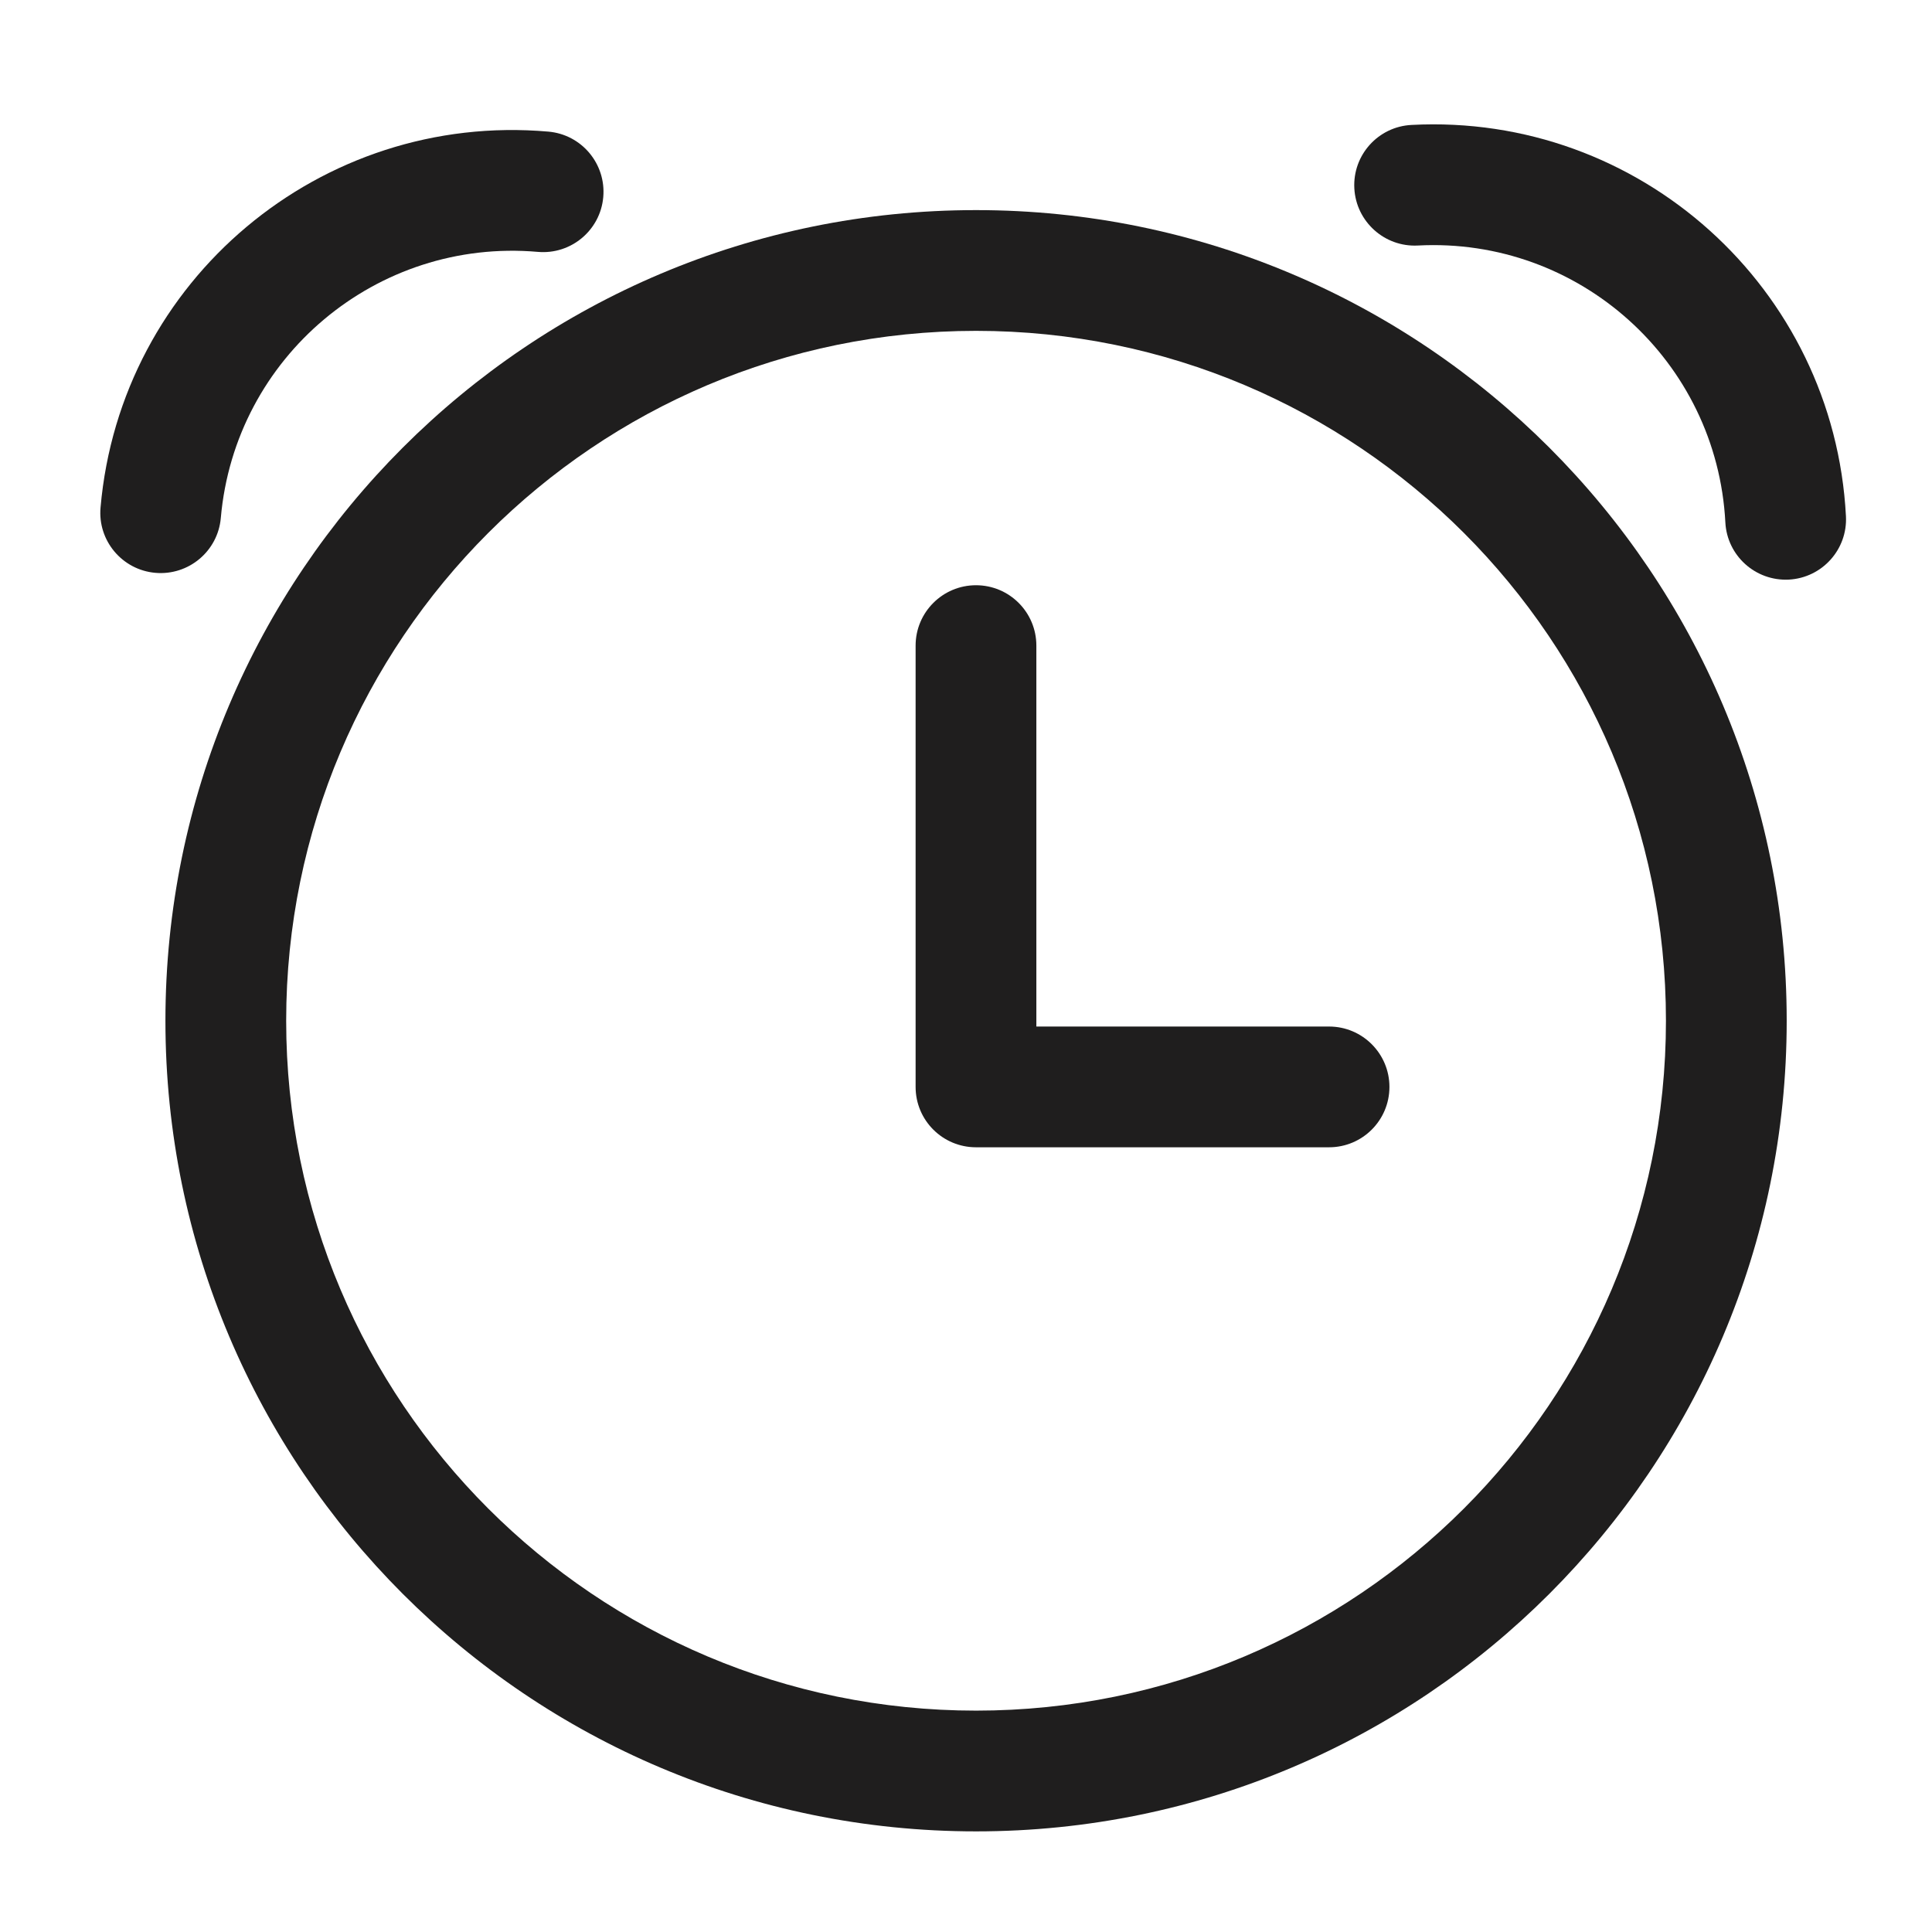
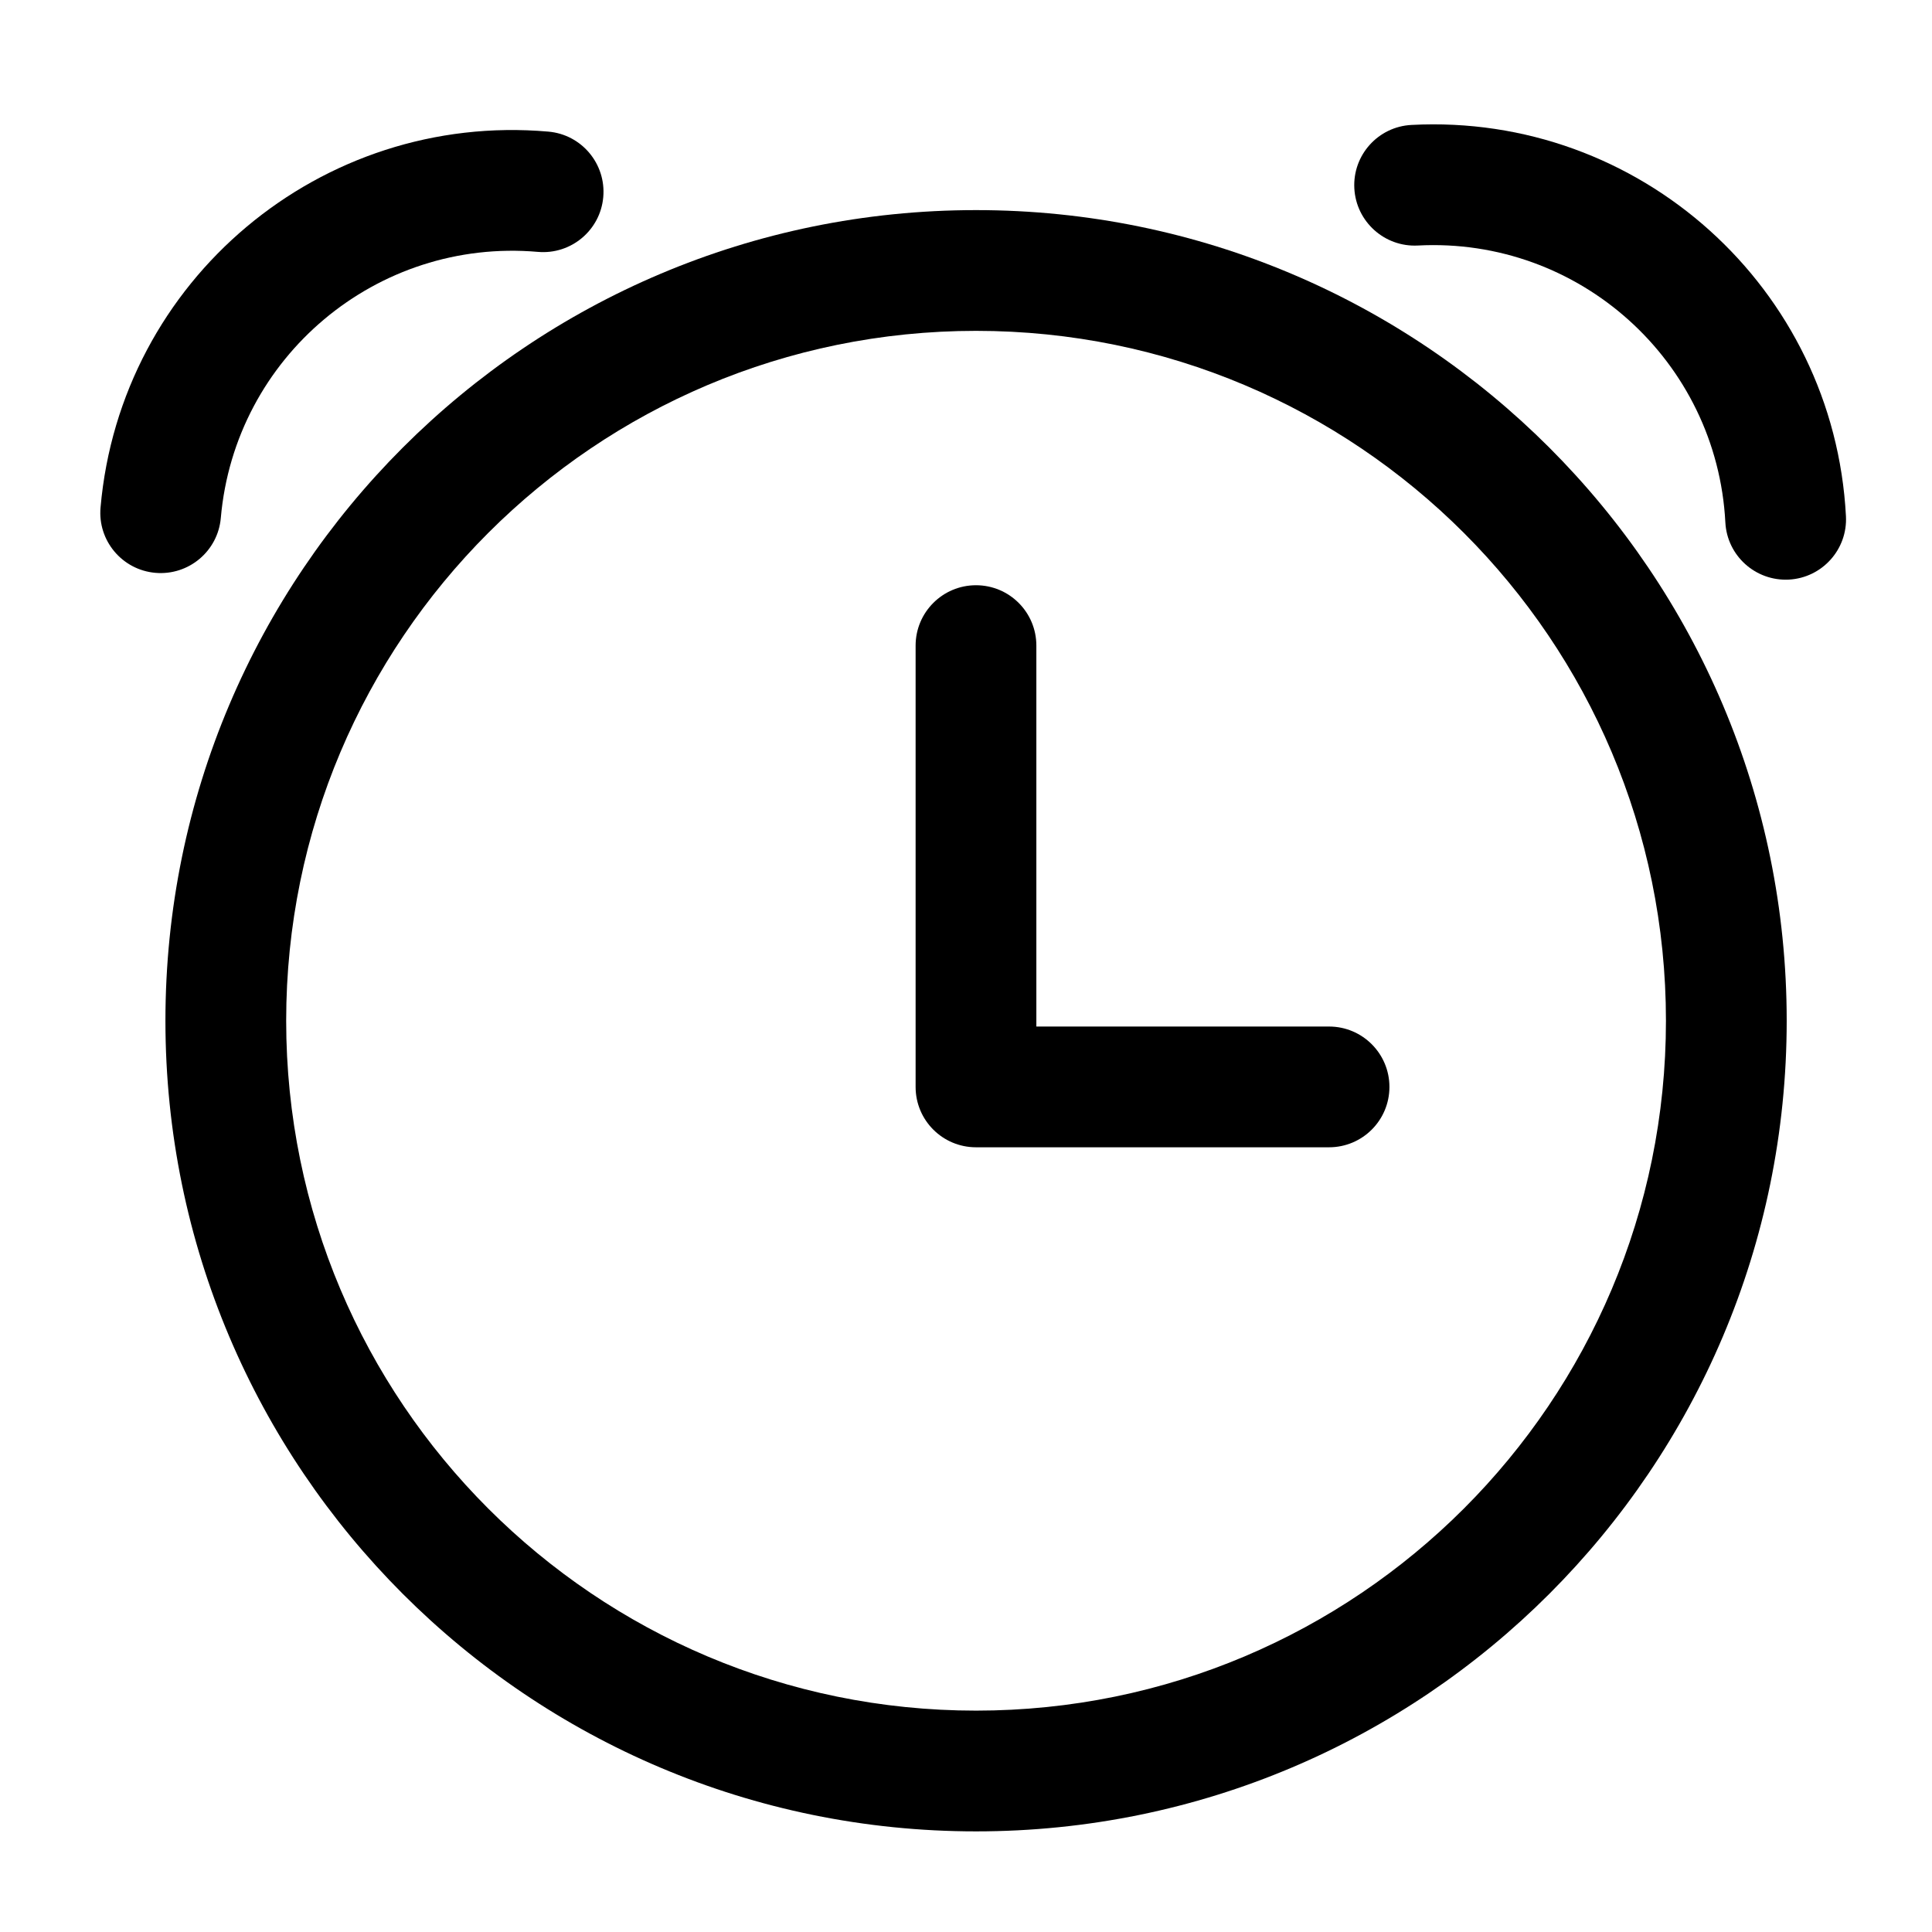
<svg xmlns="http://www.w3.org/2000/svg" width="24" height="24" viewBox="0 0 24 24" fill="none">
-   <path fill-rule="evenodd" clip-rule="evenodd" d="M12.125 4.11C7.392 4.11 3.555 7.947 3.555 12.68C3.555 17.413 7.392 21.25 12.125 21.25C16.858 21.25 20.695 17.413 20.695 12.68C20.695 7.947 16.858 4.11 12.125 4.11ZM2.055 12.68C2.055 7.119 6.563 2.61 12.125 2.61C17.686 2.61 22.195 7.119 22.195 12.68C22.195 18.241 17.686 22.75 12.125 22.75C6.563 22.75 2.055 18.241 2.055 12.68Z" fill="#1F1E1E" />
-   <path fill-rule="evenodd" clip-rule="evenodd" d="M16.824 2.34C16.802 1.926 17.12 1.573 17.534 1.552C20.366 1.403 22.783 3.579 22.931 6.412C22.953 6.825 22.635 7.178 22.222 7.2C21.808 7.221 21.455 6.904 21.433 6.49C21.328 4.485 19.618 2.944 17.612 3.05C17.199 3.071 16.846 2.753 16.824 2.34Z" fill="#1F1E1E" />
-   <path fill-rule="evenodd" clip-rule="evenodd" d="M7.494 2.448C7.53 2.035 7.225 1.671 6.812 1.635C3.987 1.388 1.496 3.478 1.249 6.304C1.212 6.716 1.518 7.08 1.93 7.116C2.343 7.152 2.707 6.847 2.743 6.434C2.918 4.434 4.681 2.954 6.682 3.129C7.094 3.165 7.458 2.86 7.494 2.448Z" fill="#1F1E1E" />
-   <path d="M12.874 12.752V8.02C12.874 7.606 12.539 7.27 12.124 7.27C11.71 7.27 11.374 7.606 11.374 8.02V13.502C11.374 13.917 11.71 14.252 12.124 14.252H16.51C16.924 14.252 17.26 13.917 17.26 13.502C17.26 13.088 16.924 12.752 16.51 12.752H12.874Z" fill="#1F1E1E" />
+   <path fill-rule="evenodd" clip-rule="evenodd" d="M12.125 4.11C7.392 4.11 3.555 7.947 3.555 12.68C3.555 17.413 7.392 21.25 12.125 21.25C16.858 21.25 20.695 17.413 20.695 12.68C20.695 7.947 16.858 4.11 12.125 4.11ZM2.055 12.68C2.055 7.119 6.563 2.61 12.125 2.61C17.686 2.61 22.195 7.119 22.195 12.68C22.195 18.241 17.686 22.75 12.125 22.75C6.563 22.75 2.055 18.241 2.055 12.68Z" fill="black" />
+   <path fill-rule="evenodd" clip-rule="evenodd" d="M16.824 2.34C16.802 1.926 17.12 1.573 17.534 1.552C20.366 1.403 22.783 3.579 22.931 6.412C22.953 6.825 22.635 7.178 22.222 7.2C21.808 7.221 21.455 6.904 21.433 6.49C21.328 4.485 19.618 2.944 17.612 3.05C17.199 3.071 16.846 2.753 16.824 2.34Z" fill="black" />
+   <path fill-rule="evenodd" clip-rule="evenodd" d="M7.494 2.448C7.53 2.035 7.225 1.671 6.812 1.635C3.987 1.388 1.496 3.478 1.249 6.304C1.212 6.716 1.518 7.08 1.93 7.116C2.343 7.152 2.707 6.847 2.743 6.434C2.918 4.434 4.681 2.954 6.682 3.129C7.094 3.165 7.458 2.86 7.494 2.448Z" fill="black" />
+   <path d="M12.874 12.752V8.02C12.874 7.606 12.539 7.27 12.124 7.27C11.71 7.27 11.374 7.606 11.374 8.02V13.502C11.374 13.917 11.71 14.252 12.124 14.252H16.51C16.924 14.252 17.26 13.917 17.26 13.502C17.26 13.088 16.924 12.752 16.51 12.752H12.874Z" fill="black" />
</svg>
